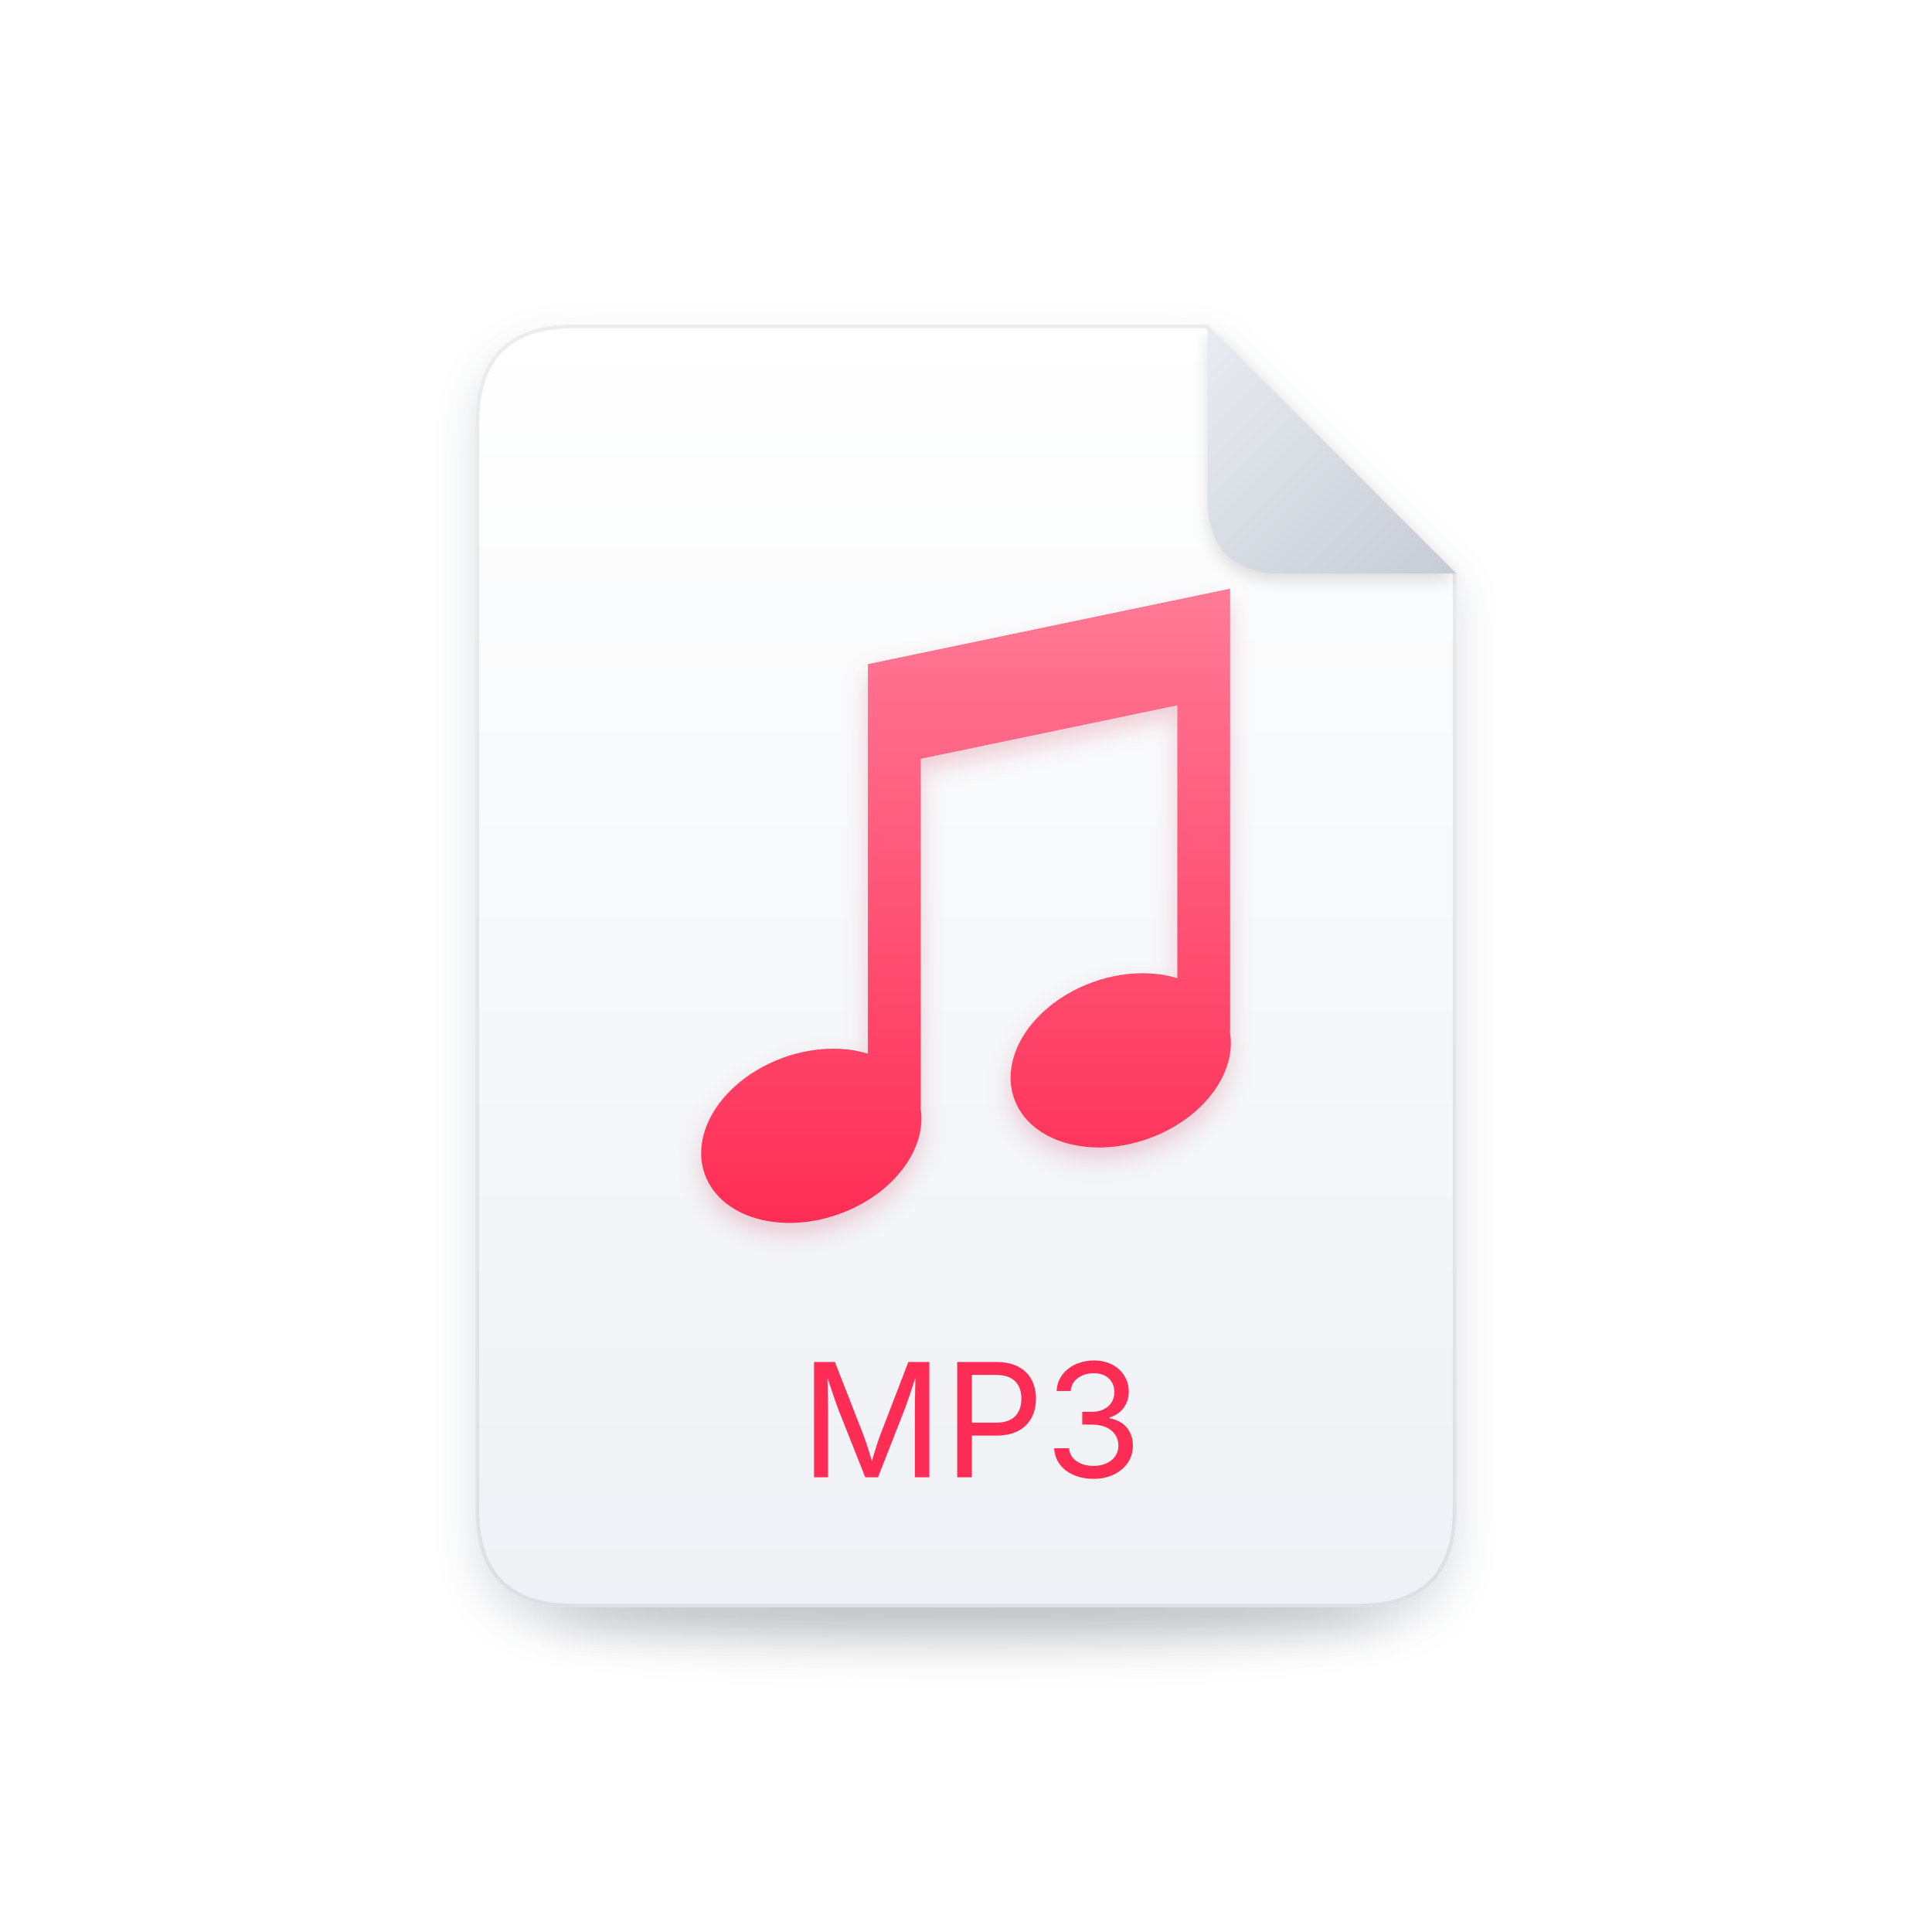
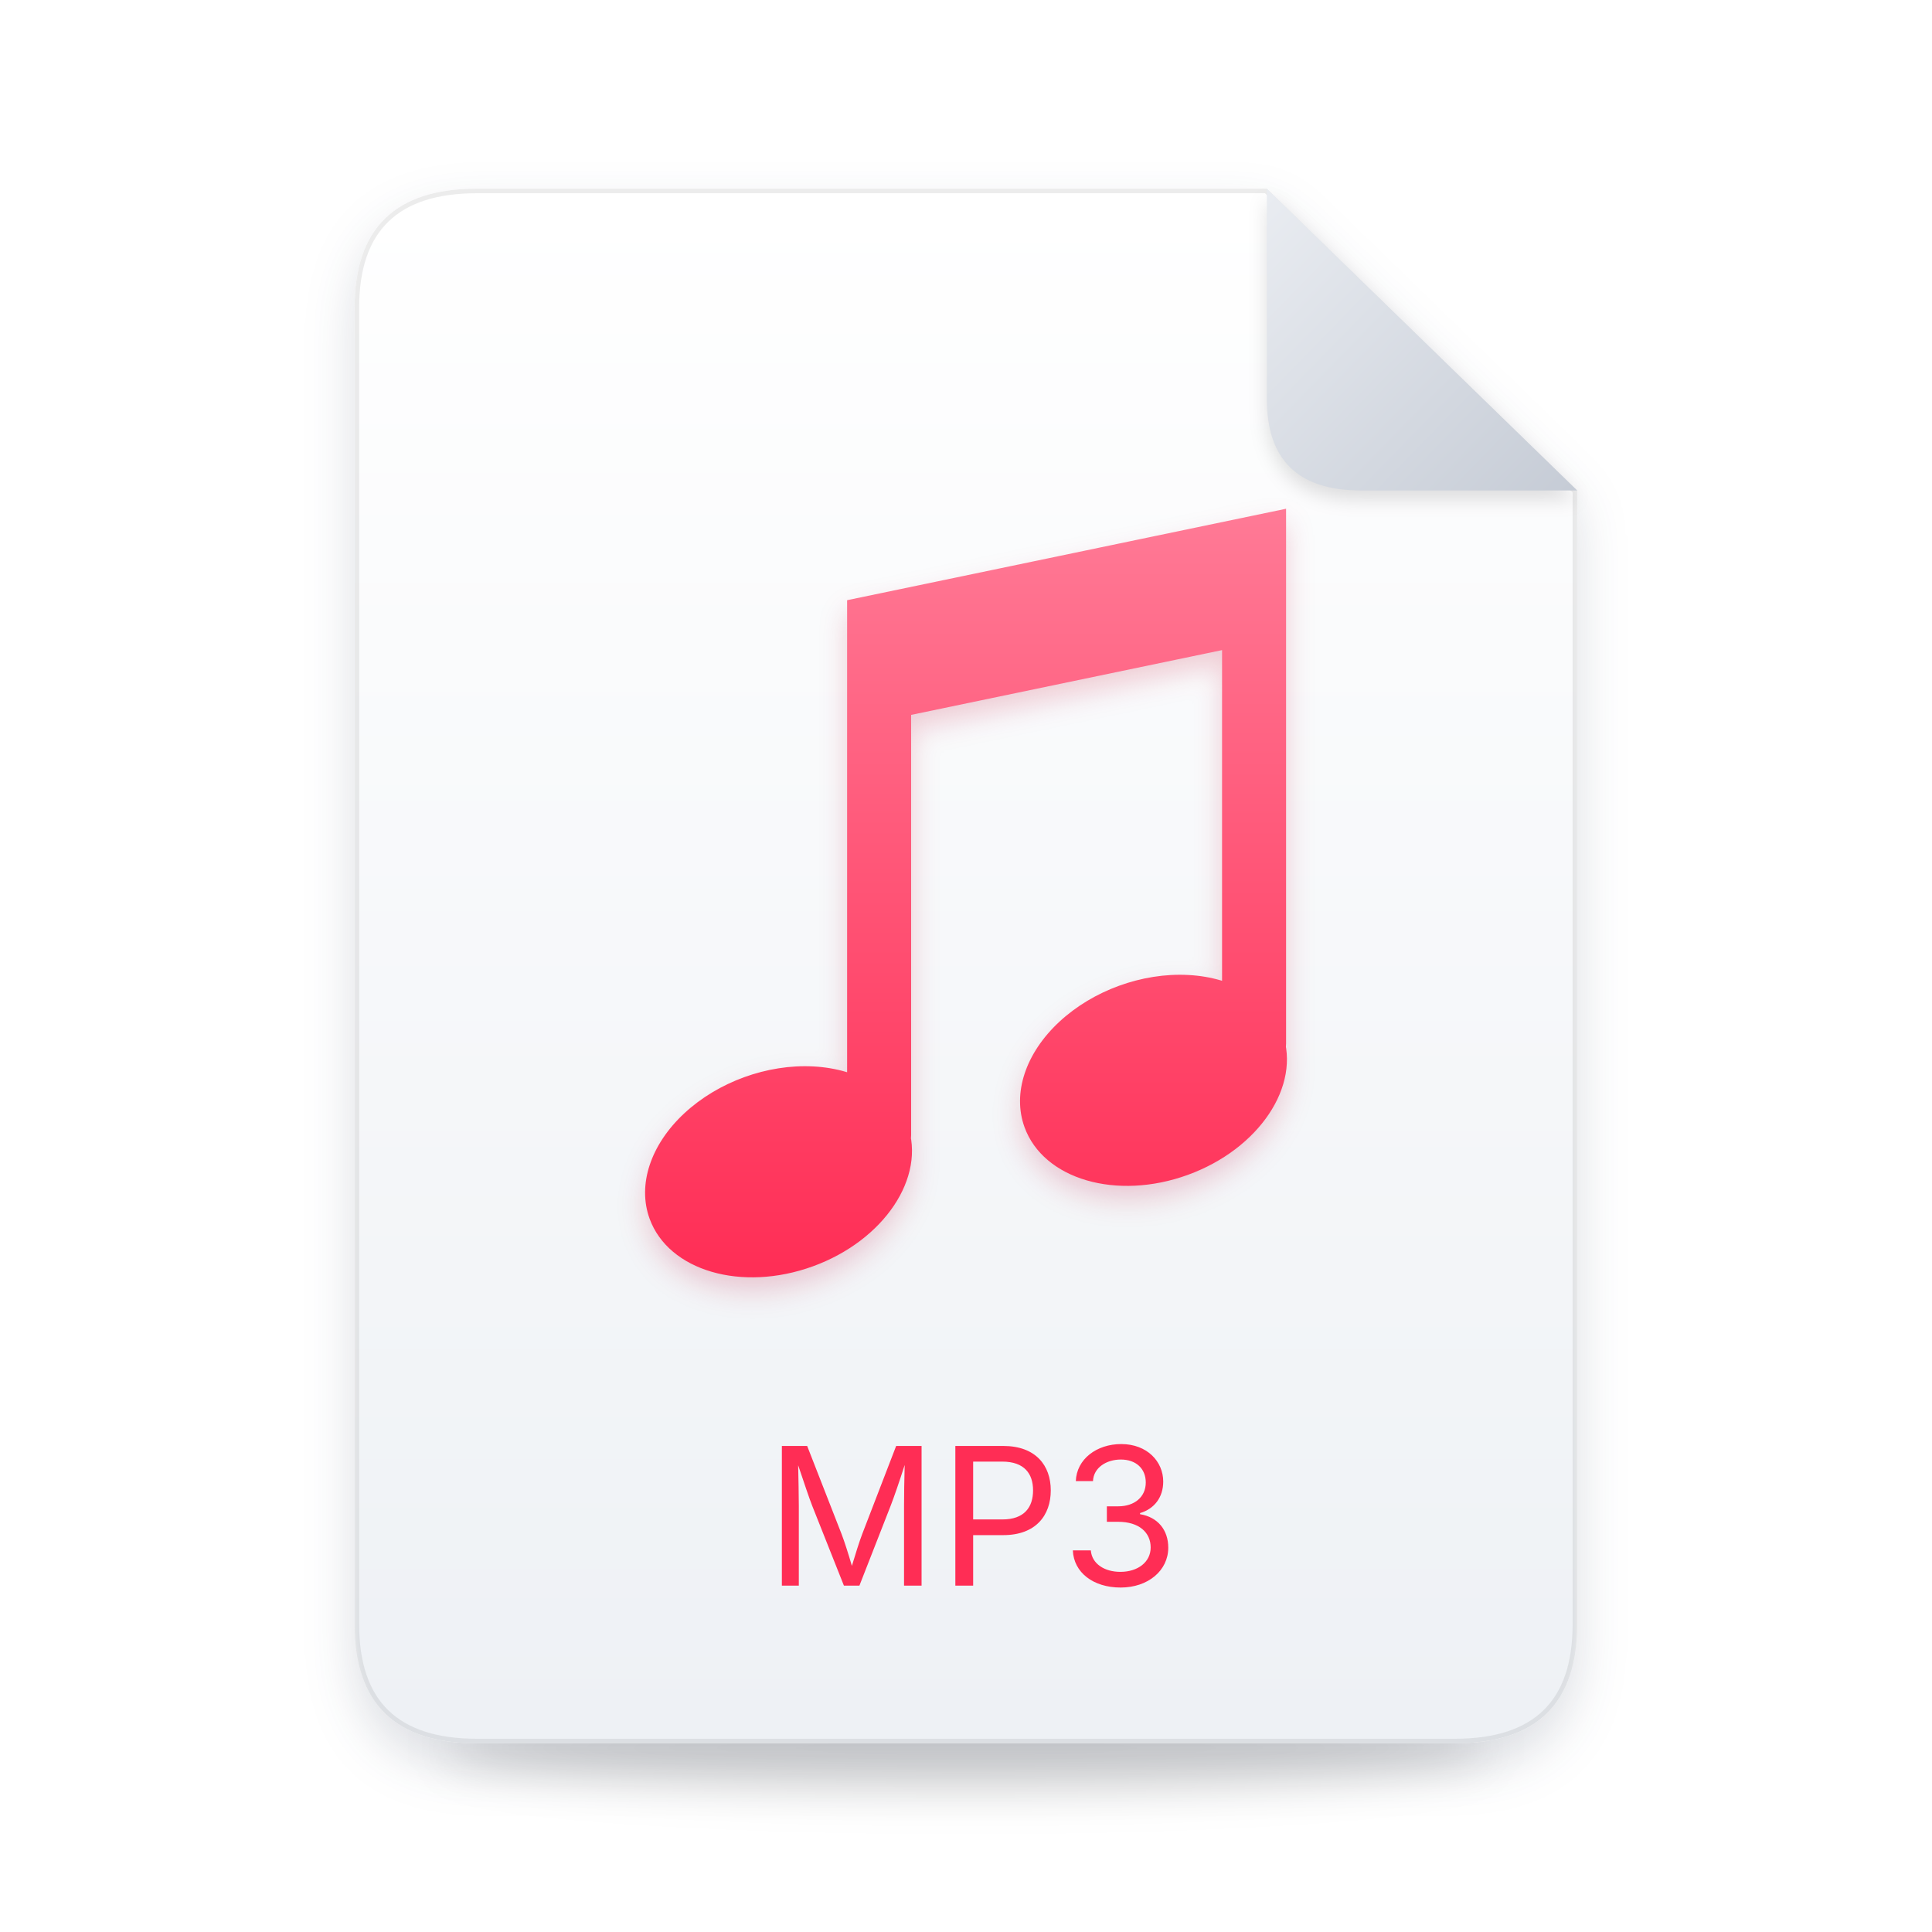
<svg xmlns="http://www.w3.org/2000/svg" xmlns:xlink="http://www.w3.org/1999/xlink" width="1024px" height="1024px" viewBox="0 0 1024 1024" version="1.1">
  <defs>
-     <path d="M772,304 L772,803 L771.955,803.001 C771.089,831.72 757.598,847.815 731.482,851.285 C733.142,852.169 734,853.076 734,854 C734,863.941 634.607,872 512,872 C389.393,872 290,863.941 290,854 C290,853.077 290.858,852.169 292.512,851.283 C266.402,847.814 252.911,831.72 252.045,803.001 L252,803 L252,224 C252,189.333 269.333,172 304,172 L640,172 Z" id="path-1" />
-     <filter x="-8.1%" y="-100.0%" width="116.2%" height="300.0%" filterUnits="objectBoundingBox" id="filter-2">
+     <path d="M835.941,259.953 L835.941,860.988 C835.941,898.069 819.111,918.784 785.451,923.133 C787.518,924.205 788.587,925.304 788.587,926.424 C788.587,938.47 664.729,948.235 511.941,948.235 C359.154,948.235 235.295,938.47 235.295,926.424 C235.295,925.305 236.364,924.205 238.425,923.132 C204.771,918.783 187.941,898.068 187.941,860.988 L187.941,163.012 C187.941,121.004 209.541,100 252.741,100 L671.449,100 Z" id="path-1" />
+     <filter x="-6.5%" y="-82.5%" width="113.0%" height="265.0%" filterUnits="objectBoundingBox" id="filter-2">
      <feGaussianBlur stdDeviation="12" in="SourceGraphic" />
    </filter>
    <linearGradient x1="50%" y1="0%" x2="50%" y2="100%" id="linearGradient-3">
      <stop stop-color="#FFFFFF" offset="0%" />
      <stop stop-color="#EEF1F5" offset="100%" />
    </linearGradient>
-     <path d="M52,0 L388,0 L520,132 L520,628 C520,662.667 502.667,680 468,680 L52,680 C17.333,680 0,662.667 0,628 L0,52 C0,17.333 17.333,0 52,0 Z" id="path-4" />
-     <filter x="-7.3%" y="-4.1%" width="114.6%" height="111.2%" filterUnits="objectBoundingBox" id="filter-5">
-       <feOffset dx="0" dy="10" in="SourceAlpha" result="shadowOffsetOuter1" />
-       <feGaussianBlur stdDeviation="11" in="shadowOffsetOuter1" result="shadowBlurOuter1" />
+     <path d="M55.8,0 L474.508,0 L639,159.953 L639,760.988 C639,802.996 617.4,824 574.2,824 L55.8,824 C12.6,824 -9,802.996 -9,760.988 L-9,63.012 C-9,21.004 12.6,0 55.8,0 Z" id="path-4" />
+     <filter x="-7.1%" y="-4.1%" width="114.2%" height="111.2%" filterUnits="objectBoundingBox" id="filter-5">
+       <feOffset dx="0" dy="12.118" in="SourceAlpha" result="shadowOffsetOuter1" />
+       <feGaussianBlur stdDeviation="13.329" in="shadowOffsetOuter1" result="shadowBlurOuter1" />
      <feComposite in="shadowBlurOuter1" in2="SourceAlpha" operator="out" result="shadowBlurOuter1" />
      <feColorMatrix values="0 0 0 0 0.106   0 0 0 0 0.165   0 0 0 0 0.29  0 0 0 0.149 0" type="matrix" in="shadowBlurOuter1" />
    </filter>
-     <filter x="-4.7%" y="-2.1%" width="109.4%" height="107.2%" filterUnits="objectBoundingBox" id="filter-6">
-       <feGaussianBlur stdDeviation="1" in="SourceAlpha" result="shadowBlurInner1" />
-       <feOffset dx="0" dy="3" in="shadowBlurInner1" result="shadowOffsetInner1" />
+     <filter x="-4.6%" y="-2.1%" width="109.2%" height="107.2%" filterUnits="objectBoundingBox" id="filter-6">
+       <feGaussianBlur stdDeviation="1.212" in="SourceAlpha" result="shadowBlurInner1" />
+       <feOffset dx="0" dy="3.635" in="shadowBlurInner1" result="shadowOffsetInner1" />
      <feComposite in="shadowOffsetInner1" in2="SourceAlpha" operator="arithmetic" k2="-1" k3="1" result="shadowInnerInner1" />
      <feColorMatrix values="0 0 0 0 1   0 0 0 0 1   0 0 0 0 1  0 0 0 1 0" type="matrix" in="shadowInnerInner1" />
    </filter>
    <linearGradient x1="50%" y1="0%" x2="50%" y2="100%" id="linearGradient-7">
      <stop stop-color="#FF7A96" offset="0%" />
      <stop stop-color="#FF2D55" offset="100%" />
    </linearGradient>
-     <path d="M208,180 L400,140 L400,196 L208,236 L208,180 Z M222,192 L222,192 C229.732,192 236,198.268 236,206 L236,414 C236,421.732 229.732,428 222,428 L222,428 C214.268,428 208,421.732 208,414 L208,206 C208,198.268 214.268,192 222,192 L222,192 Z M386,152 L386,152 C393.732,152 400,158.268 400,166 L400,374 C400,381.732 393.732,388 386,388 L386,388 C378.268,388 372,381.732 372,374 L372,166 C372,158.268 378.268,152 386,152 Z M121.6,450.5 C116.235,435.721 122.027,418.158 136.794,404.426 C151.562,390.694 173.061,382.88 193.194,383.926 C213.327,384.973 229.035,394.721 234.4,409.5 C242.694,432.346 224.167,460.044 193.018,471.366 C161.869,482.687 129.894,473.346 121.6,450.5 L121.6,450.5 Z M285.6,410.5 C280.235,395.721 286.027,378.158 300.794,364.426 C315.562,350.694 337.061,342.88 357.194,343.926 C377.327,344.973 393.035,354.721 398.4,369.5 C406.694,392.346 388.167,420.044 357.018,431.366 C325.869,442.687 293.894,433.346 285.6,410.5 L285.6,410.5 Z" id="path-8" />
+     <path d="M252.047,218.118 L484.706,169.647 L484.706,237.506 L252.047,285.976 L252.047,218.118 Z M269.012,232.659 L269.012,232.659 C278.381,232.659 285.976,240.254 285.976,249.624 L285.976,501.671 C285.976,511.04 278.381,518.635 269.012,518.635 L269.012,518.635 C259.642,518.635 252.047,511.04 252.047,501.671 L252.047,249.624 C252.047,240.254 259.642,232.659 269.012,232.659 L269.012,232.659 Z M467.741,184.188 L467.741,184.188 C477.111,184.188 484.706,191.784 484.706,201.153 L484.706,453.2 C484.706,462.569 477.111,470.165 467.741,470.165 L467.741,470.165 C458.372,470.165 450.776,462.569 450.776,453.2 L450.776,201.153 C450.776,191.784 458.372,184.188 467.741,184.188 Z M147.351,545.9 C140.849,527.992 147.868,506.709 165.762,490.07 C183.657,473.43 209.71,463.96 234.106,465.228 C258.502,466.496 277.536,478.31 284.038,496.218 C294.088,523.901 271.637,557.465 233.892,571.184 C196.147,584.904 157.401,573.584 147.351,545.9 L147.351,545.9 Z M346.08,497.429 C339.578,479.521 346.597,458.239 364.492,441.599 C382.387,424.959 408.439,415.49 432.835,416.758 C457.232,418.026 476.266,429.839 482.767,447.747 C492.818,475.431 470.367,508.994 432.622,522.714 C394.876,536.433 356.13,525.113 346.08,497.429 L346.08,497.429 Z" id="path-8" />
    <filter x="-7.5%" y="-4.5%" width="115.0%" height="112.5%" filterUnits="objectBoundingBox" id="filter-9">
-       <feOffset dx="0" dy="6" in="SourceAlpha" result="shadowOffsetOuter1" />
-       <feGaussianBlur stdDeviation="6" in="shadowOffsetOuter1" result="shadowBlurOuter1" />
+       <feOffset dx="0" dy="7.271" in="SourceAlpha" result="shadowOffsetOuter1" />
+       <feGaussianBlur stdDeviation="7.271" in="shadowOffsetOuter1" result="shadowBlurOuter1" />
      <feColorMatrix values="0 0 0 0 0.761   0 0 0 0 0.075   0 0 0 0 0.227  0 0 0 0.2 0" type="matrix" in="shadowBlurOuter1" />
    </filter>
-     <linearGradient x1="0%" y1="0%" x2="100%" y2="100%" id="linearGradient-10">
+     <linearGradient x1="0%" y1="2.722%" x2="100%" y2="97.278%" id="linearGradient-10">
      <stop stop-color="#E9ECF1" offset="0%" />
      <stop stop-color="#C6CCD6" offset="100%" />
    </linearGradient>
-     <path d="M388,0 L520,132 L428,132 C401.333,132 388,118.667 388,92 L388,0 Z" id="path-11" />
-     <filter x="-10.6%" y="-7.6%" width="121.2%" height="121.2%" filterUnits="objectBoundingBox" id="filter-12">
-       <feOffset dx="0" dy="4" in="SourceAlpha" result="shadowOffsetOuter1" />
-       <feGaussianBlur stdDeviation="4" in="shadowOffsetOuter1" result="shadowBlurOuter1" />
+     <path d="M474.508,0 L639,159.953 L524.354,159.953 C491.123,159.953 474.508,143.796 474.508,111.482 L474.508,0 Z" id="path-11" />
+     <filter x="-10.3%" y="-7.6%" width="120.6%" height="121.2%" filterUnits="objectBoundingBox" id="filter-12">
+       <feOffset dx="0" dy="4.847" in="SourceAlpha" result="shadowOffsetOuter1" />
+       <feGaussianBlur stdDeviation="4.847" in="shadowOffsetOuter1" result="shadowBlurOuter1" />
      <feColorMatrix values="0 0 0 0 0   0 0 0 0 0   0 0 0 0 0  0 0 0 0.122 0" type="matrix" in="shadowBlurOuter1" />
    </filter>
  </defs>
  <g id="icon" stroke="none" fill="none" xlink:href="#path-1" fill-rule="evenodd" stroke-width="1">
-     <g id="Glyph" transform="translate(252, 172)">
-       <ellipse id="Ground-shadow" fill-opacity="0.149" fill="#000000" filter="url(#filter-2)" cx="260" cy="682" rx="222" ry="18" />
+     <g id="Glyph" transform="translate(196.9412, 100)">
+       <ellipse id="Ground-shadow" fill-opacity="0.149" fill="#000000" filter="url(#filter-2)" cx="315" cy="826.424" rx="276.646" ry="21.812" />
      <g id="Page">
        <use fill="black" fill-opacity="1" filter="url(#filter-5)" xlink:href="#path-4" />
        <use fill="url(#linearGradient-3)" fill-rule="evenodd" xlink:href="#path-4" />
        <use fill="black" fill-opacity="1" filter="url(#filter-6)" xlink:href="#path-4" />
-         <path stroke-opacity="0.078" stroke="#000000" stroke-width="2" d="M387.586,1 L519,132.414 L519,628 C519,662.114 502.114,679 468,679 L52,679 C17.886,679 1,662.114 1,628 L1,52 C1,17.886 17.886,1 52,1 Z" stroke-linejoin="square" />
+         <path stroke-opacity="0.078" stroke="#000000" stroke-width="2.424" d="M637.788,160.465 L637.788,760.988 C637.788,802.319 616.738,822.788 574.2,822.788 L55.8,822.788 C13.262,822.788 -7.788,802.319 -7.788,760.988 L-7.788,63.012 C-7.788,21.681 13.262,1.212 55.8,1.212 L474.016,1.212 Z" stroke-linejoin="square" />
      </g>
      <g id="Note" fill-rule="nonzero">
        <use fill="black" fill-opacity="1" filter="url(#filter-9)" xlink:href="#path-8" />
        <use fill="url(#linearGradient-7)" xlink:href="#path-8" />
      </g>
-       <text id="Extension" font-family="Inter-Regular_Medium, Inter" font-size="84" font-weight="400" fill="#FF2D55">
-         <tspan x="172.072" y="611">MP3</tspan>
+       <text id="Extension" font-family="Inter-Regular_Medium, Inter" font-size="101.788" font-weight="400" fill="#FF2D55">
+         <tspan x="208.51" y="740.429">MP3</tspan>
      </text>
      <g id="Corner">
        <use fill="black" fill-opacity="1" filter="url(#filter-12)" xlink:href="#path-11" />
        <use fill="url(#linearGradient-10)" fill-rule="evenodd" xlink:href="#path-11" />
      </g>
    </g>
  </g>
</svg>
